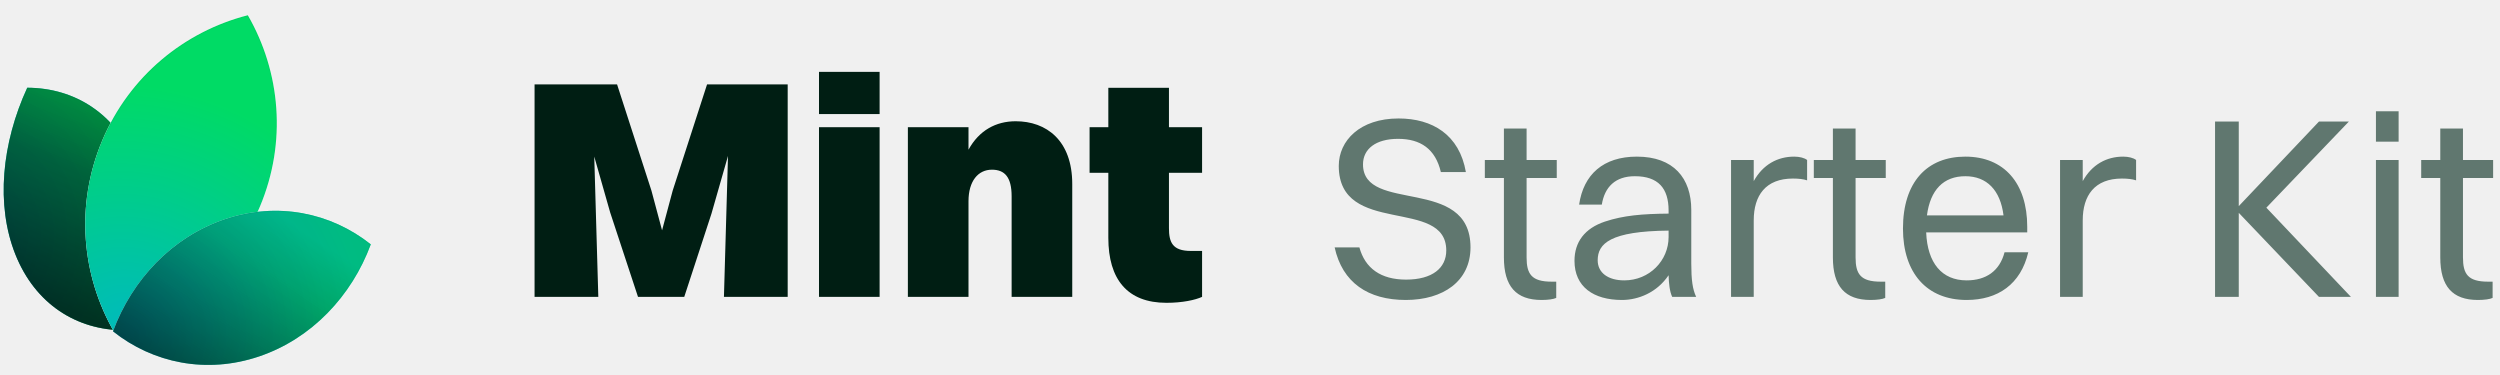
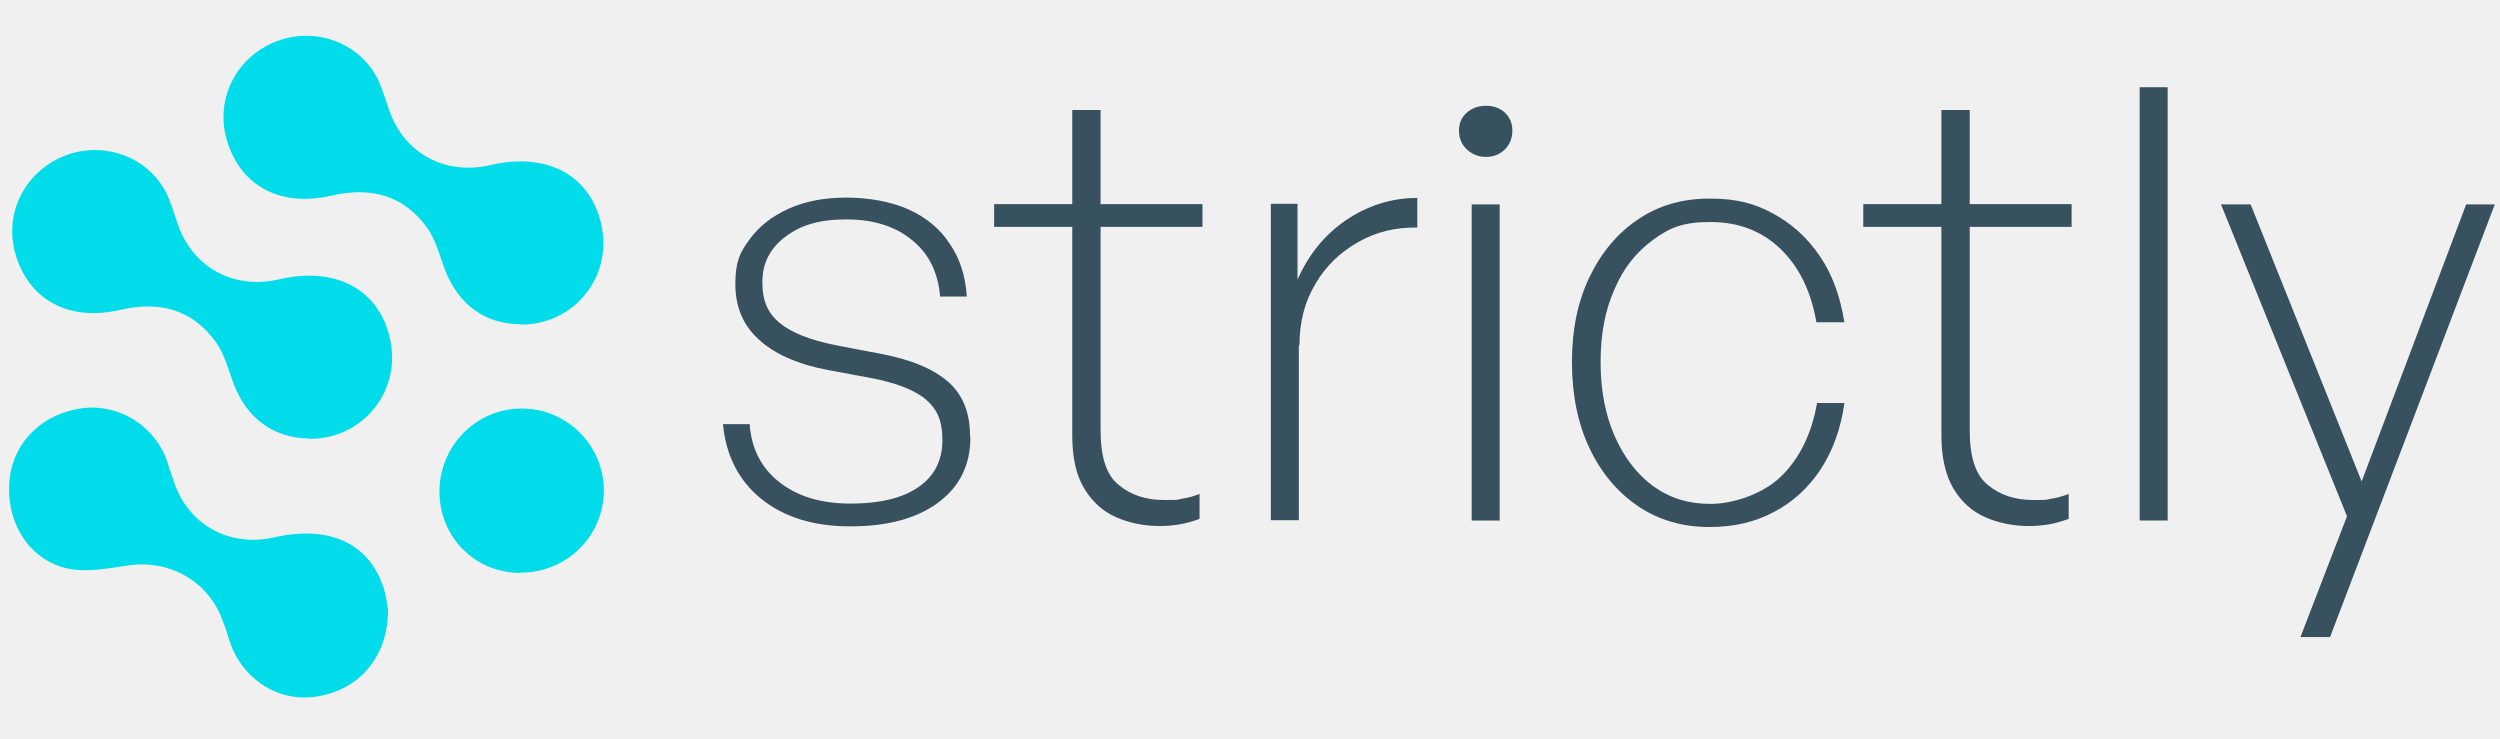
- <svg xmlns="http://www.w3.org/2000/svg" width="160" height="24" viewBox="0 0 160 24" fill="none">
-   <path d="M7.953 21.139C4.896 21.13 2.255 19.458 0.987 16.29C-0.28 13.121 0.109 9.163 1.744 5.615C4.801 5.624 7.442 7.296 8.71 10.465C9.977 13.633 9.588 17.591 7.953 21.139Z" fill="white" />
-   <path d="M7.953 21.139C4.896 21.13 2.255 19.458 0.987 16.29C-0.28 13.121 0.109 9.163 1.744 5.615C4.801 5.624 7.442 7.296 8.71 10.465C9.977 13.633 9.588 17.591 7.953 21.139Z" fill="url(#paint0_radial_115_86)" />
-   <path d="M7.953 21.139C4.896 21.13 2.255 19.458 0.987 16.29C-0.28 13.121 0.109 9.163 1.744 5.615C4.801 5.624 7.442 7.296 8.71 10.465C9.977 13.633 9.588 17.591 7.953 21.139Z" fill="black" fill-opacity="0.5" style="mix-blend-mode:hard-light" />
-   <path d="M7.953 21.139C4.896 21.13 2.255 19.458 0.987 16.29C-0.28 13.121 0.109 9.163 1.744 5.615C4.801 5.624 7.442 7.296 8.71 10.465C9.977 13.633 9.588 17.591 7.953 21.139Z" fill="url(#paint1_linear_115_86)" fill-opacity="0.5" style="mix-blend-mode:hard-light" />
-   <path d="M7.935 21.111C4.897 21.096 2.274 19.431 1.013 16.279C-0.248 13.124 0.136 9.182 1.762 5.643C4.8 5.659 7.423 7.324 8.684 10.476C9.945 13.63 9.561 17.572 7.935 21.111Z" stroke="url(#paint2_linear_115_86)" stroke-opacity="0.05" stroke-width="0.056" />
-   <path d="M7.31 21.257C11.354 20.221 14.884 17.375 16.628 13.236C18.373 9.097 17.945 4.587 15.86 0.976C11.816 2.012 8.287 4.858 6.542 8.998C4.797 13.137 5.225 17.646 7.31 21.257Z" fill="white" />
-   <path d="M7.31 21.257C11.354 20.221 14.884 17.375 16.628 13.236C18.373 9.097 17.945 4.587 15.86 0.976C11.816 2.012 8.287 4.858 6.542 8.998C4.797 13.137 5.225 17.646 7.31 21.257Z" fill="url(#paint3_radial_115_86)" />
-   <path d="M16.602 13.225C14.864 17.349 11.351 20.187 7.324 21.225C5.253 17.624 4.829 13.132 6.568 9.009C8.306 4.885 11.819 2.047 15.846 1.009C17.918 4.61 18.341 9.101 16.602 13.225Z" stroke="url(#paint4_linear_115_86)" stroke-opacity="0.05" stroke-width="0.056" />
-   <path d="M7.234 21.207C9.789 23.237 13.21 23.951 16.577 22.814C19.944 21.677 22.506 18.945 23.73 15.638C21.175 13.608 17.754 12.894 14.387 14.031C11.02 15.168 8.458 17.901 7.234 21.207Z" fill="white" />
-   <path d="M7.234 21.207C9.789 23.237 13.21 23.951 16.577 22.814C19.944 21.677 22.506 18.945 23.73 15.638C21.175 13.608 17.754 12.894 14.387 14.031C11.02 15.168 8.458 17.901 7.234 21.207Z" fill="url(#paint5_radial_115_86)" />
-   <path d="M7.234 21.207C9.789 23.237 13.21 23.951 16.577 22.814C19.944 21.677 22.506 18.945 23.73 15.638C21.175 13.608 17.754 12.894 14.387 14.031C11.02 15.168 8.458 17.901 7.234 21.207Z" fill="black" fill-opacity="0.2" style="mix-blend-mode:hard-light" />
-   <path d="M7.234 21.207C9.789 23.237 13.21 23.951 16.577 22.814C19.944 21.677 22.506 18.945 23.73 15.638C21.175 13.608 17.754 12.894 14.387 14.031C11.02 15.168 8.458 17.901 7.234 21.207Z" fill="url(#paint6_linear_115_86)" fill-opacity="0.5" style="mix-blend-mode:hard-light" />
-   <path d="M16.568 22.787C13.218 23.918 9.814 23.212 7.267 21.198C8.492 17.907 11.044 15.189 14.396 14.058C17.747 12.927 21.15 13.633 23.697 15.648C22.472 18.938 19.92 21.656 16.568 22.787Z" stroke="url(#paint7_linear_115_86)" stroke-opacity="0.05" stroke-width="0.056" />
-   <path d="M34.212 19V5.4H39.492L41.692 12.2L42.372 14.74L43.052 12.2L45.252 5.4H50.412V19H46.332L46.592 9.98L45.532 13.68L43.792 19H40.832L39.052 13.6L38.032 10.02L38.292 19H34.212ZM52.416 7.3V4.6H56.295V7.3H52.416ZM52.416 19V8.14H56.295V19H52.416ZM58.104 19V8.14H61.984V9.58C62.664 8.34 63.744 7.76 65.004 7.76C66.964 7.76 68.624 8.98 68.624 11.78V19H64.744V12.56C64.744 11.34 64.304 10.86 63.484 10.86C62.604 10.86 61.984 11.58 61.984 12.88V19H58.104ZM70.933 15.22V11.06H69.733V8.14H70.933V5.62H74.813V8.14H76.933V11.06H74.813V14.6C74.813 15.5 75.033 16.06 76.213 16.06H76.933V19C76.493 19.2 75.673 19.38 74.653 19.38C72.153 19.38 70.933 17.88 70.933 15.22Z" fill="#001E13" />
-   <path d="M87.232 10.519C87.232 13.687 94.112 11.229 94.112 15.832C94.112 17.994 92.364 19.198 89.971 19.198C87.562 19.198 85.912 18.093 85.417 15.832H87.001C87.364 17.169 88.371 17.895 89.987 17.895C91.671 17.895 92.561 17.152 92.561 16.03C92.561 12.598 85.681 15.155 85.681 10.618C85.681 9.001 87.034 7.582 89.509 7.582C91.671 7.582 93.403 8.621 93.816 11.014H92.215C91.868 9.529 90.912 8.886 89.476 8.886C88.057 8.886 87.232 9.529 87.232 10.519ZM96.25 16.476V11.393H95.029V10.239H96.25V8.226H97.702V10.239H99.632V11.393H97.702V16.476C97.702 17.532 98.015 18.026 99.302 18.026H99.599V19.066C99.434 19.148 99.071 19.198 98.659 19.198C97.025 19.198 96.25 18.323 96.25 16.476ZM102.516 13.093H101.064C101.345 11.162 102.615 10.024 104.76 10.024C107.103 10.024 108.242 11.393 108.242 13.44V16.888C108.242 17.895 108.324 18.521 108.555 19H107.021C106.856 18.654 106.806 18.142 106.79 17.614C106.047 18.72 104.859 19.198 103.803 19.198C101.988 19.198 100.767 18.357 100.767 16.69C100.767 15.486 101.427 14.611 102.714 14.182C103.902 13.786 105.107 13.687 106.79 13.671V13.473C106.79 12.053 106.13 11.278 104.628 11.278C103.374 11.278 102.698 11.971 102.516 13.093ZM102.252 16.657C102.252 17.465 102.929 17.944 103.952 17.944C105.569 17.944 106.79 16.674 106.79 15.172V14.759C103.061 14.793 102.252 15.585 102.252 16.657ZM110.787 19V10.239H112.239V11.591C112.833 10.519 113.774 10.024 114.83 10.024C115.176 10.024 115.49 10.107 115.655 10.239V11.542C115.407 11.46 115.094 11.427 114.747 11.427C112.998 11.427 112.239 12.515 112.239 14.1V19H110.787ZM117.305 16.476V11.393H116.084V10.239H117.305V8.226H118.757V10.239H120.688V11.393H118.757V16.476C118.757 17.532 119.071 18.026 120.358 18.026H120.655V19.066C120.49 19.148 120.127 19.198 119.714 19.198C118.081 19.198 117.305 18.323 117.305 16.476ZM129.809 16.145C129.33 18.192 127.862 19.198 125.865 19.198C123.324 19.198 121.79 17.482 121.79 14.627C121.79 11.658 123.324 10.024 125.783 10.024C128.258 10.024 129.743 11.723 129.743 14.512V14.875H123.275C123.357 16.838 124.281 17.944 125.865 17.944C127.103 17.944 127.977 17.35 128.291 16.145H129.809ZM125.783 11.278C124.38 11.278 123.539 12.152 123.324 13.786H128.225C128.027 12.169 127.152 11.278 125.783 11.278ZM131.843 19V10.239H133.295V11.591C133.889 10.519 134.829 10.024 135.885 10.024C136.232 10.024 136.545 10.107 136.71 10.239V11.542C136.463 11.46 136.149 11.427 135.803 11.427C134.054 11.427 133.295 12.515 133.295 14.1V19H131.843ZM141.763 19V7.78H143.281V13.192L148.413 7.78H150.327L145.047 13.291L150.459 19H148.413L143.281 13.621V19H141.763ZM152.06 9.067V7.12H153.512V9.067H152.06ZM152.06 19V10.239H153.512V19H152.06ZM156.178 16.476V11.393H154.957V10.239H156.178V8.226H157.63V10.239H159.56V11.393H157.63V16.476C157.63 17.532 157.943 18.026 159.23 18.026H159.527V19.066C159.362 19.148 158.999 19.198 158.587 19.198C156.953 19.198 156.178 18.323 156.178 16.476Z" fill="#002719" fill-opacity="0.6" />
+ <svg xmlns="http://www.w3.org/2000/svg" id="Layer_1" version="1.1" viewBox="0 0 768 227">
  <defs>
-     <radialGradient id="paint0_radial_115_86" cx="0" cy="0" r="1" gradientUnits="userSpaceOnUse" gradientTransform="translate(-3.00503 15.023) rotate(-10.029) scale(17.9572 17.784)">
-       <stop stop-color="#00B0BB" />
-       <stop offset="1" stop-color="#00DB65" />
-     </radialGradient>
-     <linearGradient id="paint1_linear_115_86" x1="7.39" y1="4.813" x2="1.63" y2="18.689" gradientUnits="userSpaceOnUse">
-       <stop stop-color="#18E299" />
-       <stop offset="1" />
-     </linearGradient>
-     <linearGradient id="paint2_linear_115_86" x1="7.948" y1="8.016" x2="1.761" y2="18.746" gradientUnits="userSpaceOnUse">
-       <stop />
-       <stop offset="1" stop-opacity="0" />
-     </linearGradient>
-     <radialGradient id="paint3_radial_115_86" cx="0" cy="0" r="1" gradientUnits="userSpaceOnUse" gradientTransform="translate(8.11404 20.8822) rotate(-75.7542) scale(21.6246 23.7772)">
-       <stop stop-color="#00BBBB" />
-       <stop offset="0.713" stop-color="#00DB65" />
-     </radialGradient>
-     <linearGradient id="paint4_linear_115_86" x1="7.602" y1="5.871" x2="15.556" y2="16.372" gradientUnits="userSpaceOnUse">
-       <stop />
-       <stop offset="1" stop-opacity="0" />
-     </linearGradient>
-     <radialGradient id="paint5_radial_115_86" cx="0" cy="0" r="1" gradientUnits="userSpaceOnUse" gradientTransform="translate(7.84537 21.5181) rotate(-20.3525) scale(18.5603 17.32)">
-       <stop stop-color="#00B0BB" />
-       <stop offset="1" stop-color="#00DB65" />
-     </radialGradient>
-     <linearGradient id="paint6_linear_115_86" x1="16.808" y1="13.007" x2="10.041" y2="22.994" gradientUnits="userSpaceOnUse">
-       <stop stop-color="#00B1BC" />
-       <stop offset="1" />
-     </linearGradient>
-     <linearGradient id="paint7_linear_115_86" x1="16.808" y1="13.007" x2="14.169" y2="23.841" gradientUnits="userSpaceOnUse">
-       <stop />
-       <stop offset="1" stop-opacity="0" />
-     </linearGradient>
+     <style>
+       .st0 {
+         fill: #00dcea;
+         fill-rule: evenodd;
+       }
+ 
+       .st1 {
+         fill: #37515f;
+       }
+     </style>
  </defs>
+   <g id="Layer_11" data-name="Layer_1">
+     <g id="Layer_11">
+       <path class="st0" d="M159.9,99.6c-10.9,0-19.1-6.1-23.2-16.7-1.6-4.3-2.8-9.1-5.4-12.8-7.3-10.2-17.4-12.8-29.5-10-16.1,3.7-28.4-3.3-32.3-17.7-3.3-12.4,3.3-25,15.4-29.7,12-4.6,25.6.4,31.2,11.7,1.2,2.6,2.1,5.4,3,8.1,4.2,14.1,17.1,21.6,31.6,18.2,18-4.2,31.6,3.7,34.3,19.8,2.6,15.6-9.4,29.4-25.1,29.2h-.1v-.2h0Z" />
+       <path class="st0" d="M95,134.7c-10.9-.1-19.1-6.1-23.2-16.7-1.6-4.3-2.8-9.1-5.4-12.8-7.3-10.2-17.4-12.8-29.5-10-16.1,3.7-28.4-3.3-32.3-17.7-3.3-12.4,3.3-25,15.4-29.7,12-4.6,25.6.4,31.2,11.7,1.2,2.6,2.1,5.4,3,8.1,4.2,14.1,17.1,21.6,31.6,18.2,18-4.2,31.6,3.7,34.3,19.8,2.6,15.6-9.4,29.4-25.1,29.2h0v-.2h0Z" />
+       <path class="st0" d="M119.2,186.8c.2,14.1-7.9,24.3-20.4,26.9-11.7,2.6-23.2-3.8-27.8-15.4-.9-2.5-1.5-5-2.6-7.6-4.4-12.4-16.8-19.1-29.7-16.9-5.8.9-12.1,2-17.7.9-11.5-2.4-18.7-13.3-18.2-25.5.4-11.9,8.7-21.2,20.7-23.5,11.3-2.3,22.6,3.8,27.2,14.3,1,2.5,1.6,5,2.6,7.6,4.3,13.5,17,20.6,30.8,17.5,17.2-3.9,29.5,1.8,33.9,16,.7,2.4.9,4.7,1.1,5.5h0v.2Z" />
+       <path class="st0" d="M159.9,176c-14,0-24.9-11-24.9-25s11.3-25.6,25.5-25.5c13.8.1,25,11.4,25,25.2s-11.3,25.3-25.6,25.2h0Z" />
+     </g>
+     <g>
+       <path class="st1" d="M298.1,134.3c0,8.6-3.3,15.2-9.9,20.1s-15.6,7.3-27,7.3-20.5-2.9-27.4-8.5c-6.9-5.6-10.8-13.3-11.7-22.9h8.2c.5,7.5,3.6,13.5,9.1,17.8,5.6,4.4,12.8,6.6,21.9,6.6s16-1.7,20.9-5.1c4.9-3.4,7.3-8.2,7.3-14.4s-1.7-9.6-5.1-12.5c-3.4-2.9-9.3-5.2-17.5-6.7l-12.9-2.4c-9.3-1.8-16.3-5-21-9.4-4.8-4.4-7.1-10-7.1-16.9s1.4-9.8,4.4-13.8c2.9-4,6.9-7.1,12-9.4s11-3.4,17.7-3.4,13.7,1.2,19,3.6c5.4,2.4,9.7,5.9,12.7,10.5,3.2,4.6,4.9,10,5.3,16.3h-8.2c-.6-7.4-3.5-13.3-8.7-17.4-5.1-4.2-11.8-6.3-20.1-6.3s-13.9,1.7-18.7,5.3-7.1,8.2-7.1,14,1.7,9.5,5.3,12.5,9.4,5.3,17.5,6.9l13.1,2.5c9.8,1.8,16.8,4.8,21.3,8.8s6.6,9.6,6.6,16.6v.2Z" />
+       <path class="st1" d="M368.5,151.8v7.6c-2.2.8-4.3,1.4-6.2,1.7s-3.9.5-5.8.5c-5,0-9.5-.9-13.6-2.7-4.1-1.8-7.3-4.7-9.8-8.8s-3.7-9.5-3.7-16.3v-64.1h-24v-7h24v-28.9h8.7v28.9h31.3v7h-31.3v62.5c0,8.2,1.8,13.8,5.6,16.8,3.7,3.1,8.4,4.6,13.9,4.6s3.8-.1,5.5-.4c1.6-.2,3.5-.7,5.5-1.5h-.1Z" />
+       <path class="st1" d="M399,106.1v53.7h-8.6V62.6h8.2v23.3c3.3-7.5,8.2-13.7,14.8-18.2s14-6.9,22-6.9v9.1c-6.6-.1-12.7,1.3-18.2,4.5-5.5,3.1-9.9,7.3-13.1,12.8-3.3,5.5-4.9,11.7-4.9,18.9h-.1Z" />
+       <path class="st1" d="M464.6,40.1c0,2.3-.8,4.3-2.3,5.8s-3.5,2.3-5.8,2.3-4.3-.8-5.9-2.3c-1.6-1.5-2.4-3.5-2.4-5.8s.8-4.1,2.4-5.5,3.6-2.1,5.9-2.1,4.3.7,5.8,2.1c1.5,1.4,2.3,3.3,2.3,5.5ZM460.7,159.9h-8.6V62.8h8.6v97.1Z" />
+       <path class="st1" d="M525.2,161.9c-8.3,0-15.6-2.1-22-6.4-6.3-4.3-11.3-10.2-14.9-17.8-3.6-7.6-5.4-16.5-5.4-26.5s1.8-18.6,5.4-26.1c3.6-7.5,8.6-13.5,14.9-17.7,6.3-4.3,13.7-6.4,22-6.4s13.8,1.5,19.5,4.6,10.4,7.3,14.3,13c3.9,5.7,6.3,12.4,7.6,20.4h-8.6c-1.7-9.8-5.5-17.3-11.2-22.7s-12.8-8.1-21.4-8.1-12.5,1.8-17.6,5.5c-5.1,3.7-9.1,8.7-11.8,15.1-2.9,6.4-4.3,13.9-4.3,22.4s1.4,16.1,4.3,22.7c2.9,6.6,6.8,11.7,11.8,15.4,5.1,3.7,10.9,5.5,17.6,5.5s15.8-2.8,21.6-8.3c5.7-5.5,9.5-13,11.2-22.7h8.4c-1.1,8-3.6,14.7-7.3,20.4-3.8,5.7-8.6,10.1-14.4,13.1-5.8,3.1-12.3,4.6-19.7,4.6h0Z" />
+       <path class="st1" d="M635.5,151.8v7.6c-2.2.8-4.3,1.4-6.2,1.7-1.9.3-3.9.5-5.8.5-5,0-9.5-.9-13.6-2.7s-7.3-4.7-9.8-8.8c-2.4-4.1-3.7-9.5-3.7-16.3v-64.1h-24v-7h24v-28.9h8.7v28.9h31.3v7h-31.3v62.5c0,8.2,1.8,13.8,5.6,16.8,3.7,3.1,8.4,4.6,13.9,4.6s3.8-.1,5.5-.4c1.6-.2,3.5-.7,5.5-1.5h-.1Z" />
+       <path class="st1" d="M665.9,159.9h-8.6V26.8h8.6v133.1Z" />
+       <path class="st1" d="M766.4,62.8l-50.6,132.9h-9.1l14.3-37.1-38.7-95.8h9.1l34.1,85.1,32.1-85.1h8.9-.1Z" />
+     </g>
+   </g>
</svg>
